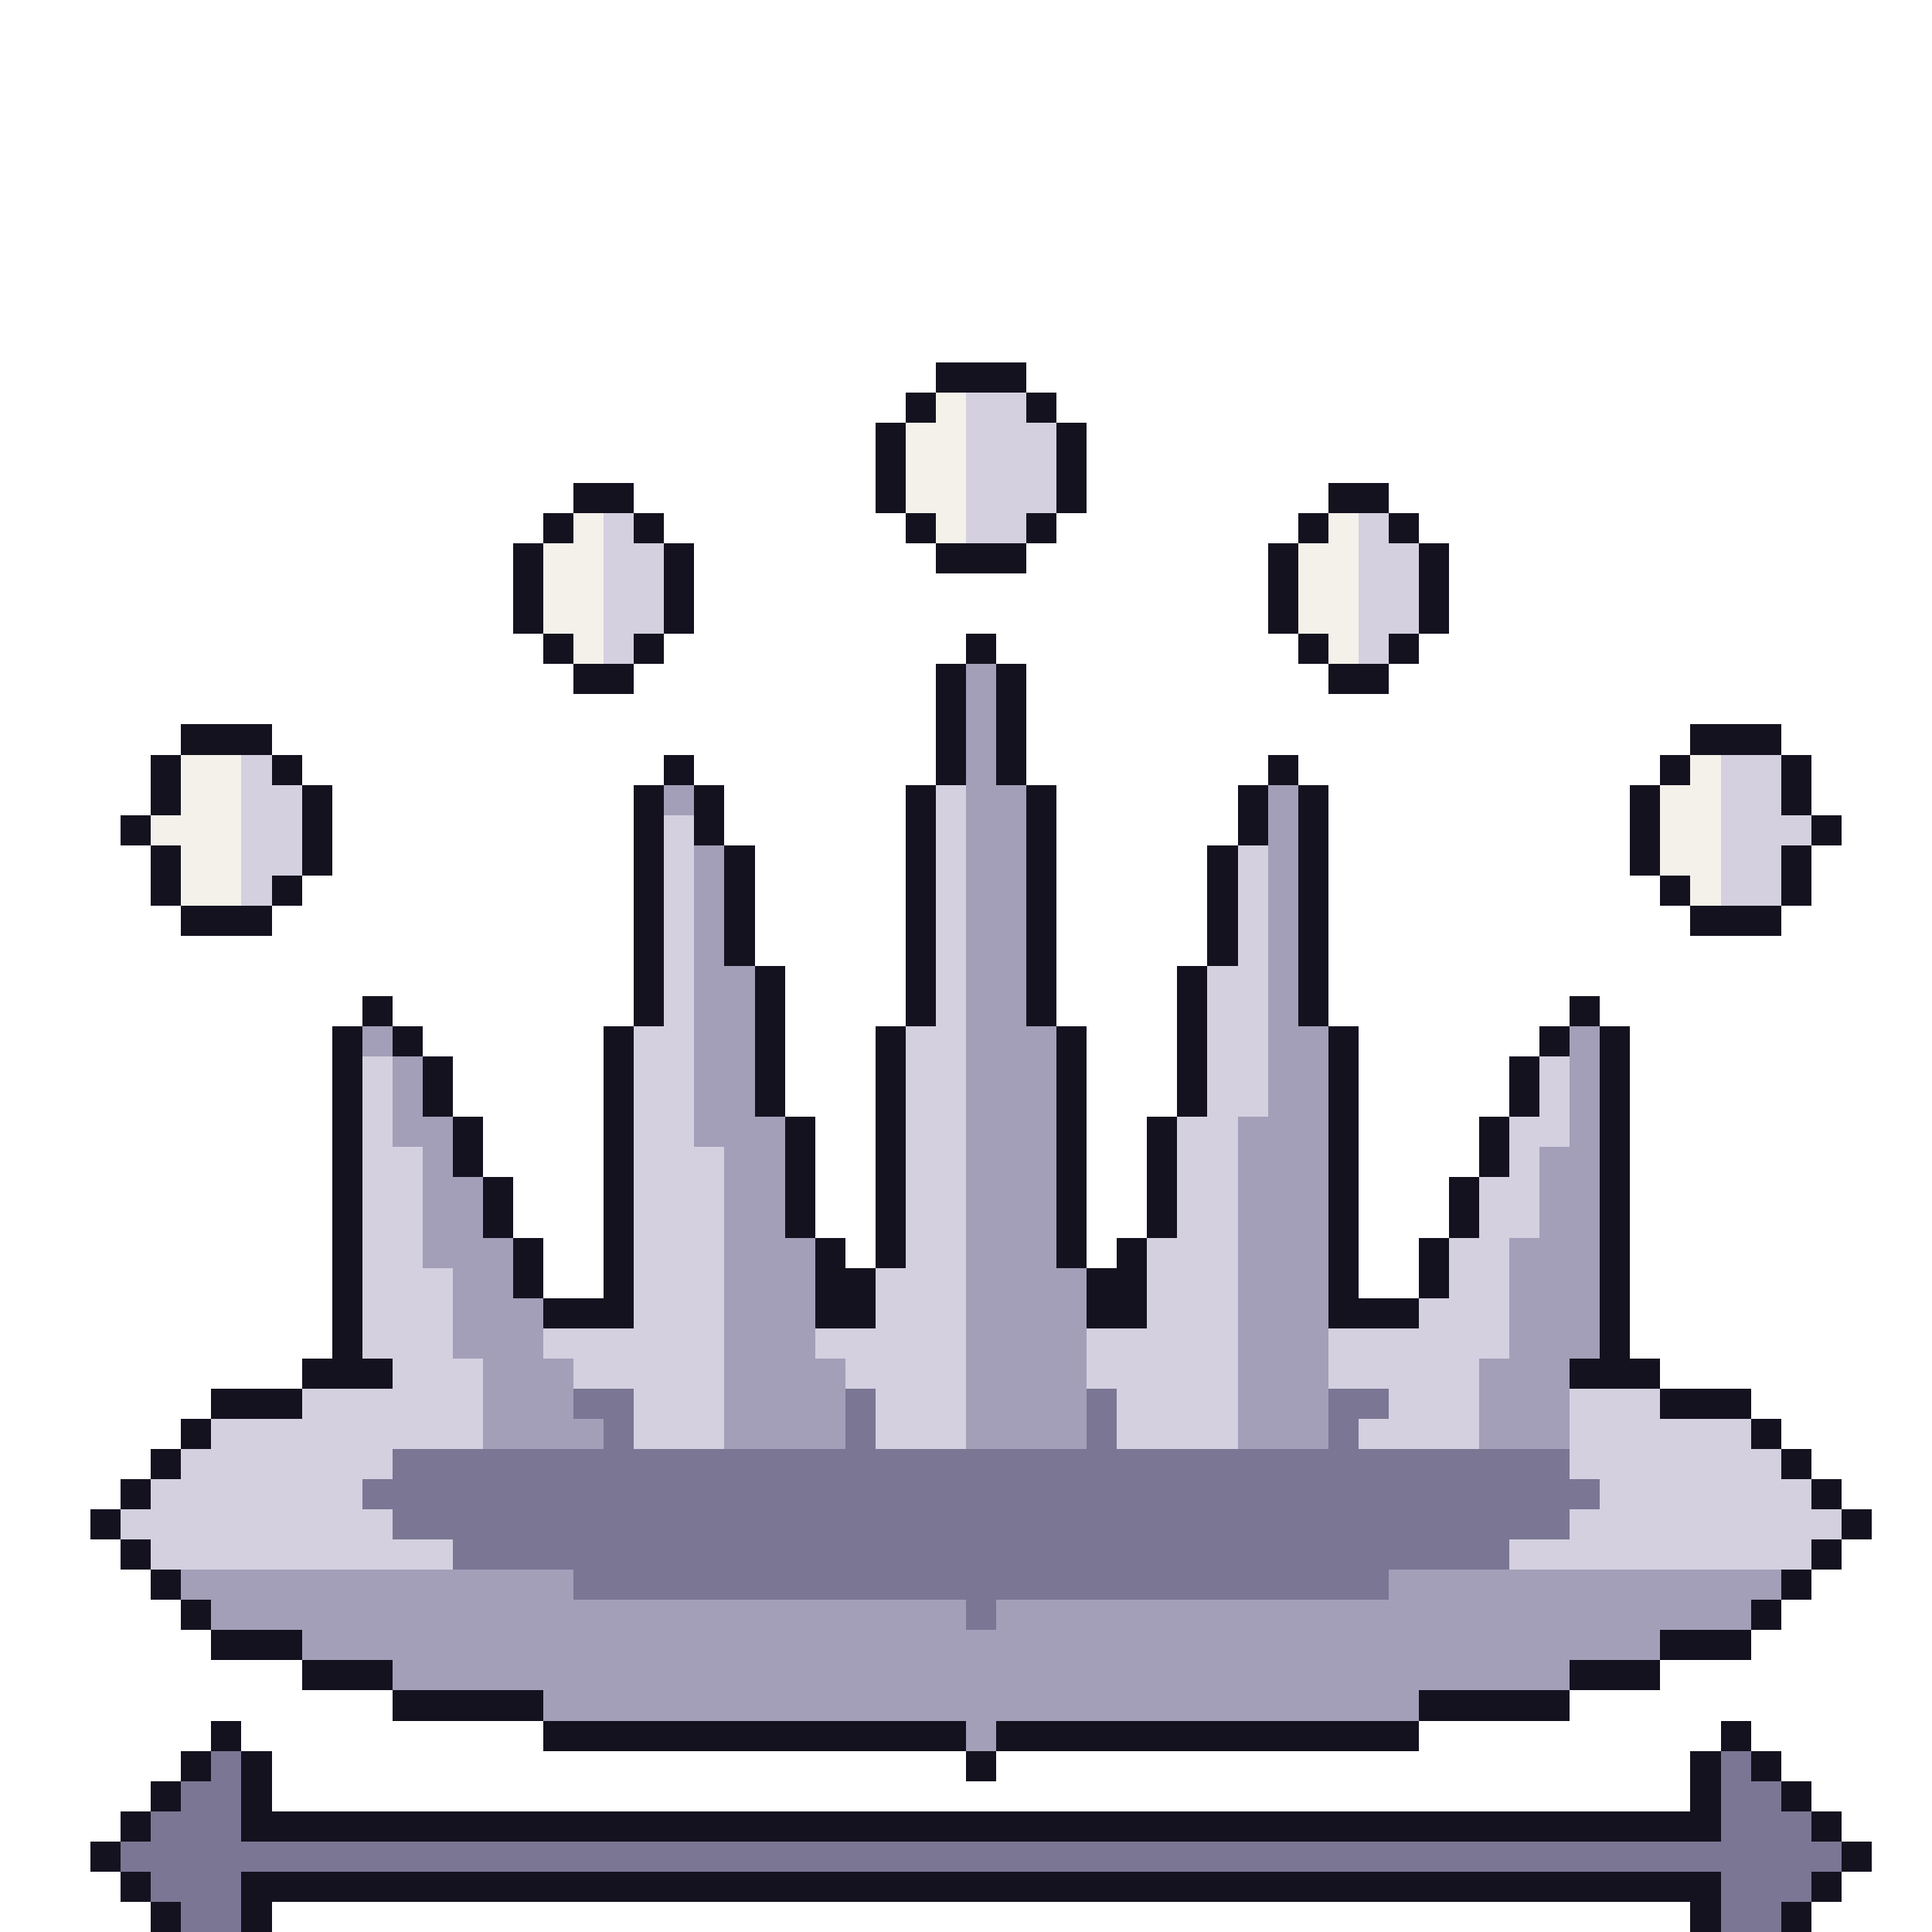
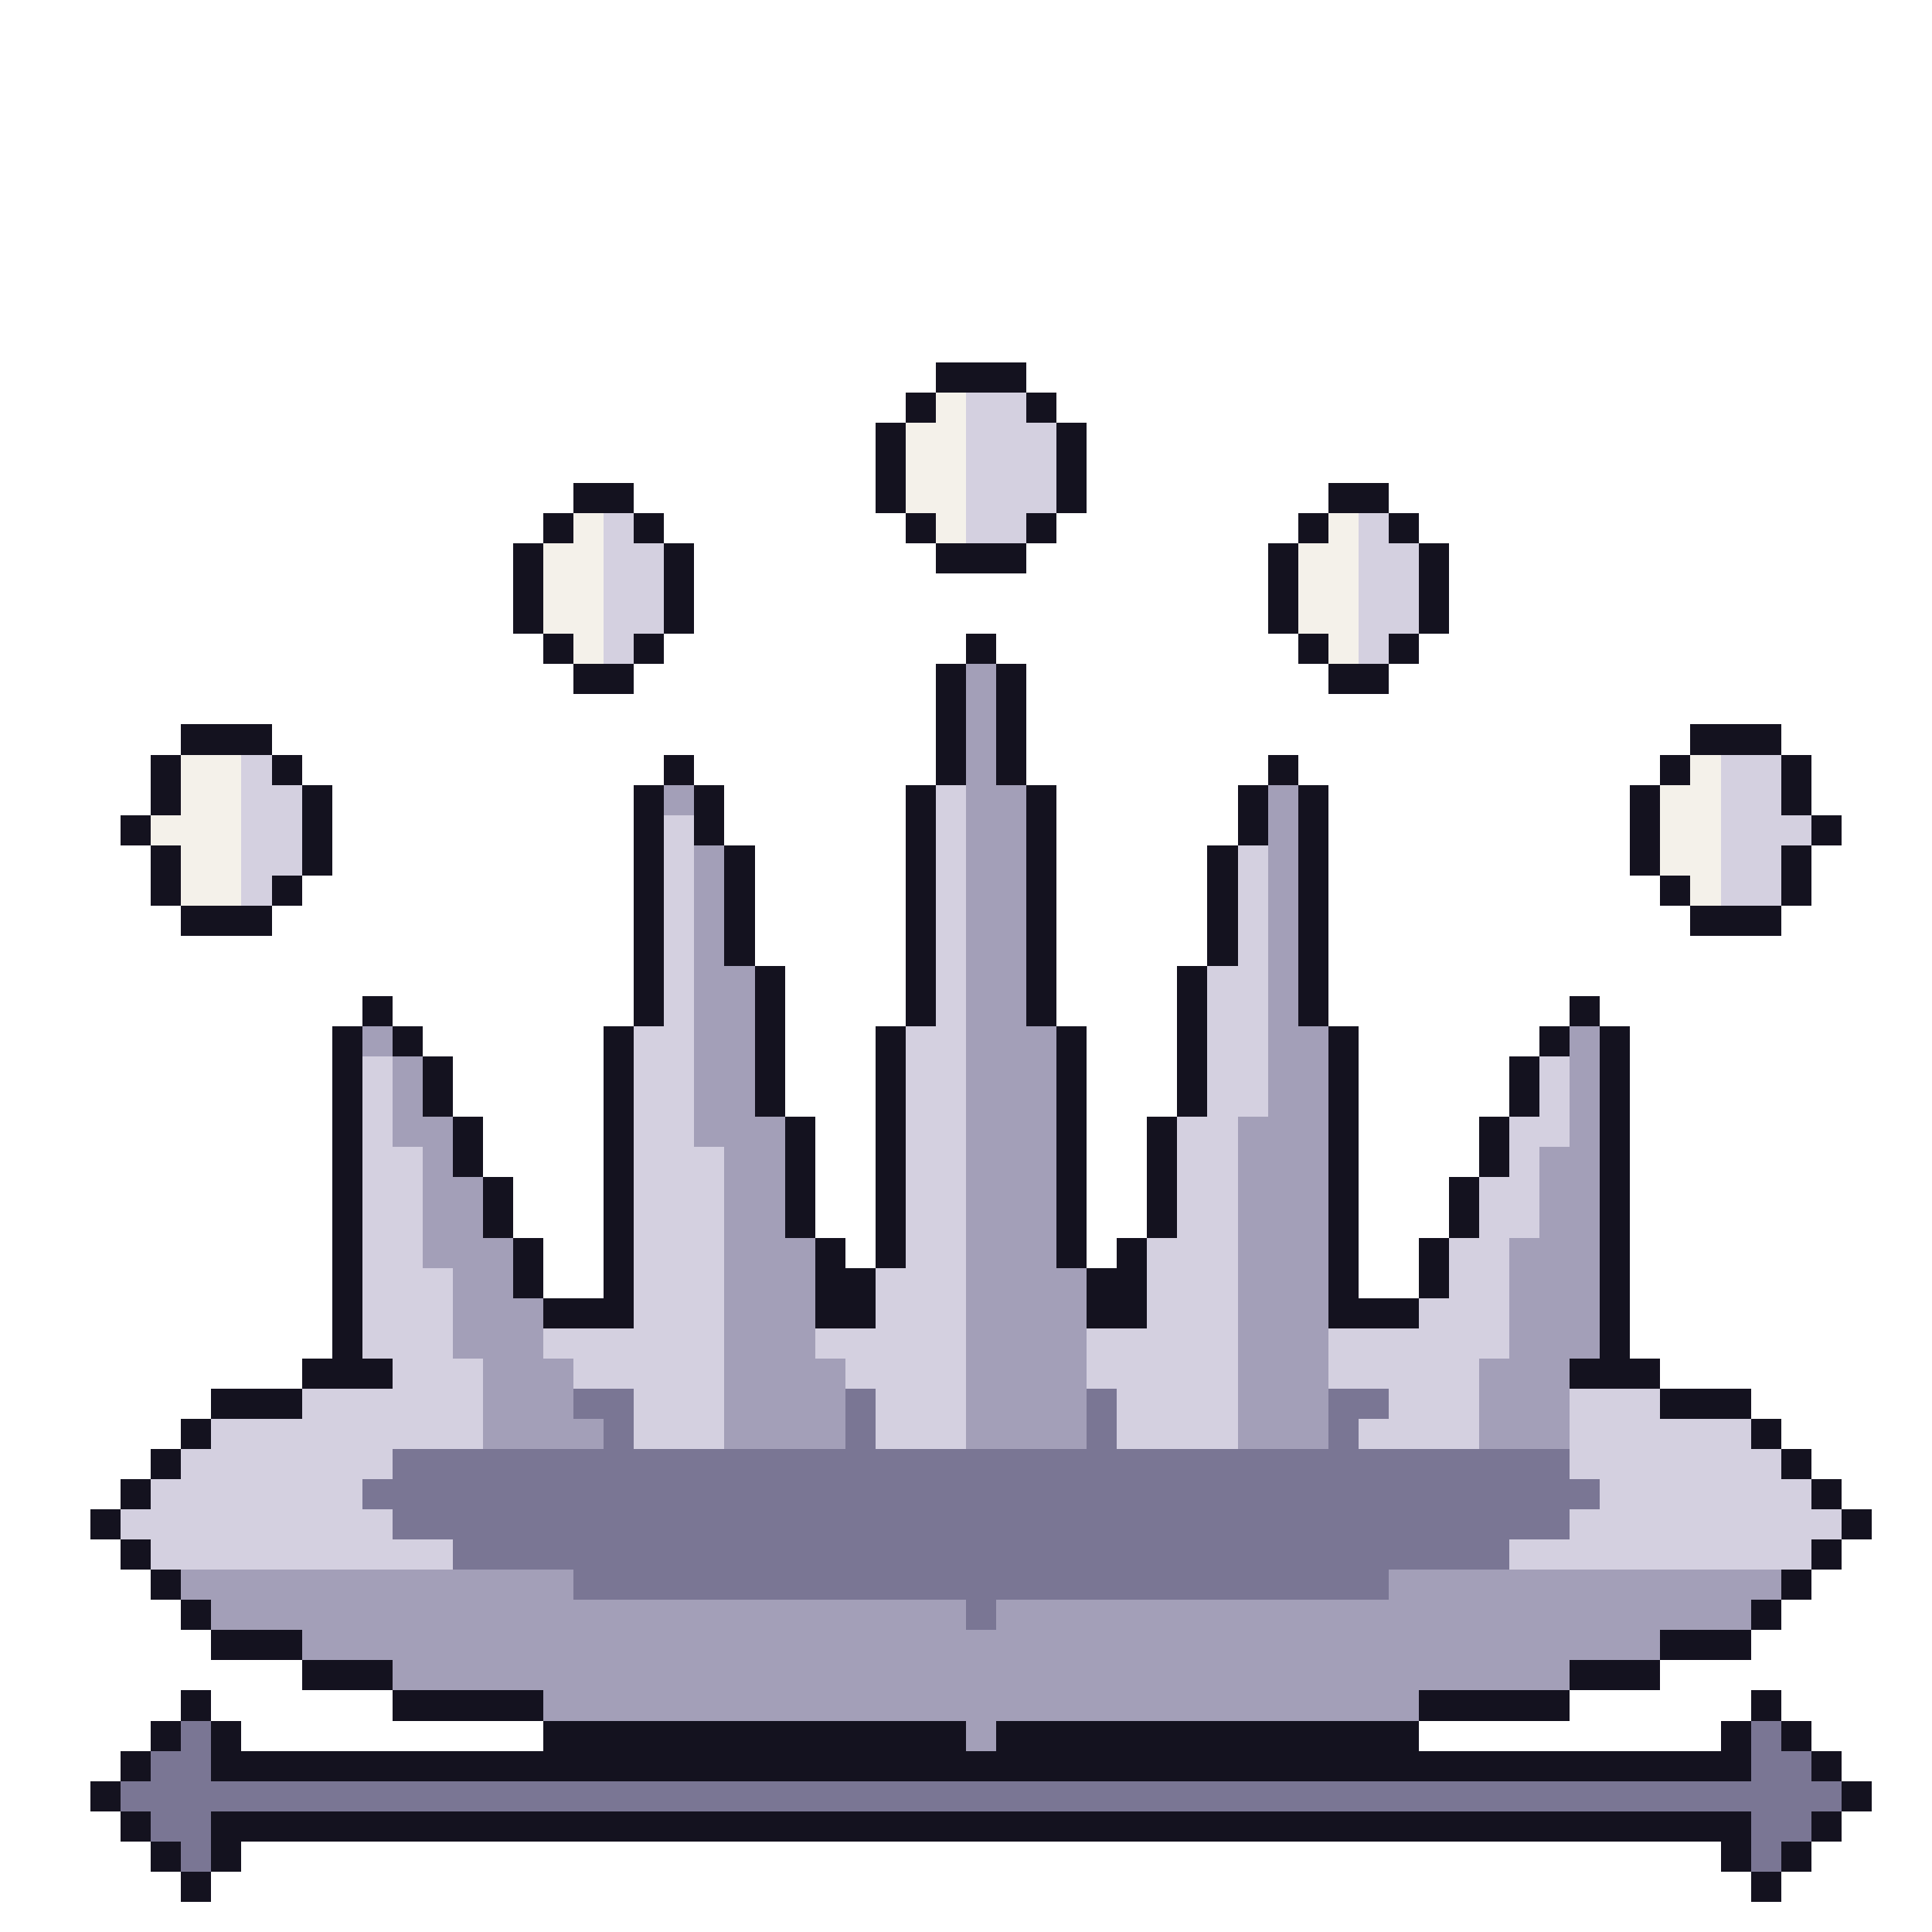
<svg xmlns="http://www.w3.org/2000/svg" width="64" height="64" viewBox="0 0 64 64" shape-rendering="crispEdges">
  <rect x="31" y="12" width="3" height="1" fill="#14121f" />
  <rect x="30" y="13" width="1" height="1" fill="#14121f" />
  <rect x="31" y="13" width="1" height="1" fill="#f4f1ea" />
  <rect x="32" y="13" width="2" height="1" fill="#d4d0e0" />
  <rect x="34" y="13" width="1" height="1" fill="#14121f" />
  <rect x="29" y="14" width="1" height="1" fill="#14121f" />
  <rect x="30" y="14" width="2" height="1" fill="#f4f1ea" />
  <rect x="32" y="14" width="3" height="1" fill="#d4d0e0" />
  <rect x="35" y="14" width="1" height="1" fill="#14121f" />
  <rect x="29" y="15" width="1" height="1" fill="#14121f" />
  <rect x="30" y="15" width="2" height="1" fill="#f4f1ea" />
  <rect x="32" y="15" width="3" height="1" fill="#d4d0e0" />
  <rect x="35" y="15" width="1" height="1" fill="#14121f" />
  <rect x="19" y="16" width="2" height="1" fill="#14121f" />
  <rect x="29" y="16" width="1" height="1" fill="#14121f" />
  <rect x="30" y="16" width="2" height="1" fill="#f4f1ea" />
  <rect x="32" y="16" width="3" height="1" fill="#d4d0e0" />
  <rect x="35" y="16" width="1" height="1" fill="#14121f" />
  <rect x="44" y="16" width="2" height="1" fill="#14121f" />
  <rect x="18" y="17" width="1" height="1" fill="#14121f" />
  <rect x="19" y="17" width="1" height="1" fill="#f4f1ea" />
  <rect x="20" y="17" width="1" height="1" fill="#d4d0e0" />
  <rect x="21" y="17" width="1" height="1" fill="#14121f" />
  <rect x="30" y="17" width="1" height="1" fill="#14121f" />
  <rect x="31" y="17" width="1" height="1" fill="#f4f1ea" />
  <rect x="32" y="17" width="2" height="1" fill="#d4d0e0" />
  <rect x="34" y="17" width="1" height="1" fill="#14121f" />
  <rect x="43" y="17" width="1" height="1" fill="#14121f" />
  <rect x="44" y="17" width="1" height="1" fill="#f4f1ea" />
  <rect x="45" y="17" width="1" height="1" fill="#d4d0e0" />
  <rect x="46" y="17" width="1" height="1" fill="#14121f" />
  <rect x="17" y="18" width="1" height="1" fill="#14121f" />
  <rect x="18" y="18" width="2" height="1" fill="#f4f1ea" />
  <rect x="20" y="18" width="2" height="1" fill="#d4d0e0" />
  <rect x="22" y="18" width="1" height="1" fill="#14121f" />
  <rect x="31" y="18" width="3" height="1" fill="#14121f" />
  <rect x="42" y="18" width="1" height="1" fill="#14121f" />
  <rect x="43" y="18" width="2" height="1" fill="#f4f1ea" />
  <rect x="45" y="18" width="2" height="1" fill="#d4d0e0" />
  <rect x="47" y="18" width="1" height="1" fill="#14121f" />
  <rect x="17" y="19" width="1" height="1" fill="#14121f" />
  <rect x="18" y="19" width="2" height="1" fill="#f4f1ea" />
  <rect x="20" y="19" width="2" height="1" fill="#d4d0e0" />
  <rect x="22" y="19" width="1" height="1" fill="#14121f" />
  <rect x="42" y="19" width="1" height="1" fill="#14121f" />
  <rect x="43" y="19" width="2" height="1" fill="#f4f1ea" />
  <rect x="45" y="19" width="2" height="1" fill="#d4d0e0" />
  <rect x="47" y="19" width="1" height="1" fill="#14121f" />
  <rect x="17" y="20" width="1" height="1" fill="#14121f" />
  <rect x="18" y="20" width="2" height="1" fill="#f4f1ea" />
  <rect x="20" y="20" width="2" height="1" fill="#d4d0e0" />
  <rect x="22" y="20" width="1" height="1" fill="#14121f" />
  <rect x="42" y="20" width="1" height="1" fill="#14121f" />
  <rect x="43" y="20" width="2" height="1" fill="#f4f1ea" />
  <rect x="45" y="20" width="2" height="1" fill="#d4d0e0" />
  <rect x="47" y="20" width="1" height="1" fill="#14121f" />
  <rect x="18" y="21" width="1" height="1" fill="#14121f" />
  <rect x="19" y="21" width="1" height="1" fill="#f4f1ea" />
  <rect x="20" y="21" width="1" height="1" fill="#d4d0e0" />
  <rect x="21" y="21" width="1" height="1" fill="#14121f" />
  <rect x="32" y="21" width="1" height="1" fill="#14121f" />
  <rect x="43" y="21" width="1" height="1" fill="#14121f" />
  <rect x="44" y="21" width="1" height="1" fill="#f4f1ea" />
  <rect x="45" y="21" width="1" height="1" fill="#d4d0e0" />
  <rect x="46" y="21" width="1" height="1" fill="#14121f" />
  <rect x="19" y="22" width="2" height="1" fill="#14121f" />
  <rect x="31" y="22" width="1" height="1" fill="#14121f" />
  <rect x="32" y="22" width="1" height="1" fill="#a39fb8" />
  <rect x="33" y="22" width="1" height="1" fill="#14121f" />
  <rect x="44" y="22" width="2" height="1" fill="#14121f" />
  <rect x="31" y="23" width="1" height="1" fill="#14121f" />
  <rect x="32" y="23" width="1" height="1" fill="#a39fb8" />
  <rect x="33" y="23" width="1" height="1" fill="#14121f" />
  <rect x="6" y="24" width="3" height="1" fill="#14121f" />
  <rect x="31" y="24" width="1" height="1" fill="#14121f" />
  <rect x="32" y="24" width="1" height="1" fill="#a39fb8" />
  <rect x="33" y="24" width="1" height="1" fill="#14121f" />
  <rect x="56" y="24" width="3" height="1" fill="#14121f" />
  <rect x="5" y="25" width="1" height="1" fill="#14121f" />
  <rect x="6" y="25" width="2" height="1" fill="#f4f1ea" />
  <rect x="8" y="25" width="1" height="1" fill="#d4d0e0" />
  <rect x="9" y="25" width="1" height="1" fill="#14121f" />
  <rect x="22" y="25" width="1" height="1" fill="#14121f" />
  <rect x="31" y="25" width="1" height="1" fill="#14121f" />
  <rect x="32" y="25" width="1" height="1" fill="#a39fb8" />
  <rect x="33" y="25" width="1" height="1" fill="#14121f" />
  <rect x="42" y="25" width="1" height="1" fill="#14121f" />
  <rect x="55" y="25" width="1" height="1" fill="#14121f" />
  <rect x="56" y="25" width="1" height="1" fill="#f4f1ea" />
  <rect x="57" y="25" width="2" height="1" fill="#d4d0e0" />
  <rect x="59" y="25" width="1" height="1" fill="#14121f" />
  <rect x="5" y="26" width="1" height="1" fill="#14121f" />
  <rect x="6" y="26" width="2" height="1" fill="#f4f1ea" />
  <rect x="8" y="26" width="2" height="1" fill="#d4d0e0" />
  <rect x="10" y="26" width="1" height="1" fill="#14121f" />
  <rect x="21" y="26" width="1" height="1" fill="#14121f" />
  <rect x="22" y="26" width="1" height="1" fill="#a39fb8" />
  <rect x="23" y="26" width="1" height="1" fill="#14121f" />
  <rect x="30" y="26" width="1" height="1" fill="#14121f" />
  <rect x="31" y="26" width="1" height="1" fill="#d4d0e0" />
  <rect x="32" y="26" width="2" height="1" fill="#a39fb8" />
  <rect x="34" y="26" width="1" height="1" fill="#14121f" />
  <rect x="41" y="26" width="1" height="1" fill="#14121f" />
  <rect x="42" y="26" width="1" height="1" fill="#a39fb8" />
  <rect x="43" y="26" width="1" height="1" fill="#14121f" />
  <rect x="54" y="26" width="1" height="1" fill="#14121f" />
  <rect x="55" y="26" width="2" height="1" fill="#f4f1ea" />
  <rect x="57" y="26" width="2" height="1" fill="#d4d0e0" />
  <rect x="59" y="26" width="1" height="1" fill="#14121f" />
  <rect x="4" y="27" width="1" height="1" fill="#14121f" />
  <rect x="5" y="27" width="3" height="1" fill="#f4f1ea" />
  <rect x="8" y="27" width="2" height="1" fill="#d4d0e0" />
  <rect x="10" y="27" width="1" height="1" fill="#14121f" />
  <rect x="21" y="27" width="1" height="1" fill="#14121f" />
  <rect x="22" y="27" width="1" height="1" fill="#d4d0e0" />
  <rect x="23" y="27" width="1" height="1" fill="#14121f" />
  <rect x="30" y="27" width="1" height="1" fill="#14121f" />
  <rect x="31" y="27" width="1" height="1" fill="#d4d0e0" />
  <rect x="32" y="27" width="2" height="1" fill="#a39fb8" />
  <rect x="34" y="27" width="1" height="1" fill="#14121f" />
  <rect x="41" y="27" width="1" height="1" fill="#14121f" />
  <rect x="42" y="27" width="1" height="1" fill="#a39fb8" />
  <rect x="43" y="27" width="1" height="1" fill="#14121f" />
  <rect x="54" y="27" width="1" height="1" fill="#14121f" />
  <rect x="55" y="27" width="2" height="1" fill="#f4f1ea" />
  <rect x="57" y="27" width="3" height="1" fill="#d4d0e0" />
  <rect x="60" y="27" width="1" height="1" fill="#14121f" />
  <rect x="5" y="28" width="1" height="1" fill="#14121f" />
  <rect x="6" y="28" width="2" height="1" fill="#f4f1ea" />
  <rect x="8" y="28" width="2" height="1" fill="#d4d0e0" />
  <rect x="10" y="28" width="1" height="1" fill="#14121f" />
  <rect x="21" y="28" width="1" height="1" fill="#14121f" />
  <rect x="22" y="28" width="1" height="1" fill="#d4d0e0" />
  <rect x="23" y="28" width="1" height="1" fill="#a39fb8" />
  <rect x="24" y="28" width="1" height="1" fill="#14121f" />
  <rect x="30" y="28" width="1" height="1" fill="#14121f" />
  <rect x="31" y="28" width="1" height="1" fill="#d4d0e0" />
  <rect x="32" y="28" width="2" height="1" fill="#a39fb8" />
  <rect x="34" y="28" width="1" height="1" fill="#14121f" />
  <rect x="40" y="28" width="1" height="1" fill="#14121f" />
  <rect x="41" y="28" width="1" height="1" fill="#d4d0e0" />
  <rect x="42" y="28" width="1" height="1" fill="#a39fb8" />
  <rect x="43" y="28" width="1" height="1" fill="#14121f" />
  <rect x="54" y="28" width="1" height="1" fill="#14121f" />
  <rect x="55" y="28" width="2" height="1" fill="#f4f1ea" />
  <rect x="57" y="28" width="2" height="1" fill="#d4d0e0" />
  <rect x="59" y="28" width="1" height="1" fill="#14121f" />
  <rect x="5" y="29" width="1" height="1" fill="#14121f" />
  <rect x="6" y="29" width="2" height="1" fill="#f4f1ea" />
  <rect x="8" y="29" width="1" height="1" fill="#d4d0e0" />
  <rect x="9" y="29" width="1" height="1" fill="#14121f" />
  <rect x="21" y="29" width="1" height="1" fill="#14121f" />
  <rect x="22" y="29" width="1" height="1" fill="#d4d0e0" />
  <rect x="23" y="29" width="1" height="1" fill="#a39fb8" />
  <rect x="24" y="29" width="1" height="1" fill="#14121f" />
  <rect x="30" y="29" width="1" height="1" fill="#14121f" />
  <rect x="31" y="29" width="1" height="1" fill="#d4d0e0" />
  <rect x="32" y="29" width="2" height="1" fill="#a39fb8" />
  <rect x="34" y="29" width="1" height="1" fill="#14121f" />
  <rect x="40" y="29" width="1" height="1" fill="#14121f" />
  <rect x="41" y="29" width="1" height="1" fill="#d4d0e0" />
  <rect x="42" y="29" width="1" height="1" fill="#a39fb8" />
  <rect x="43" y="29" width="1" height="1" fill="#14121f" />
  <rect x="55" y="29" width="1" height="1" fill="#14121f" />
  <rect x="56" y="29" width="1" height="1" fill="#f4f1ea" />
  <rect x="57" y="29" width="2" height="1" fill="#d4d0e0" />
  <rect x="59" y="29" width="1" height="1" fill="#14121f" />
  <rect x="6" y="30" width="3" height="1" fill="#14121f" />
  <rect x="21" y="30" width="1" height="1" fill="#14121f" />
  <rect x="22" y="30" width="1" height="1" fill="#d4d0e0" />
  <rect x="23" y="30" width="1" height="1" fill="#a39fb8" />
  <rect x="24" y="30" width="1" height="1" fill="#14121f" />
  <rect x="30" y="30" width="1" height="1" fill="#14121f" />
  <rect x="31" y="30" width="1" height="1" fill="#d4d0e0" />
  <rect x="32" y="30" width="2" height="1" fill="#a39fb8" />
  <rect x="34" y="30" width="1" height="1" fill="#14121f" />
  <rect x="40" y="30" width="1" height="1" fill="#14121f" />
  <rect x="41" y="30" width="1" height="1" fill="#d4d0e0" />
  <rect x="42" y="30" width="1" height="1" fill="#a39fb8" />
  <rect x="43" y="30" width="1" height="1" fill="#14121f" />
  <rect x="56" y="30" width="3" height="1" fill="#14121f" />
  <rect x="21" y="31" width="1" height="1" fill="#14121f" />
  <rect x="22" y="31" width="1" height="1" fill="#d4d0e0" />
  <rect x="23" y="31" width="1" height="1" fill="#a39fb8" />
  <rect x="24" y="31" width="1" height="1" fill="#14121f" />
  <rect x="30" y="31" width="1" height="1" fill="#14121f" />
  <rect x="31" y="31" width="1" height="1" fill="#d4d0e0" />
  <rect x="32" y="31" width="2" height="1" fill="#a39fb8" />
  <rect x="34" y="31" width="1" height="1" fill="#14121f" />
  <rect x="40" y="31" width="1" height="1" fill="#14121f" />
  <rect x="41" y="31" width="1" height="1" fill="#d4d0e0" />
  <rect x="42" y="31" width="1" height="1" fill="#a39fb8" />
  <rect x="43" y="31" width="1" height="1" fill="#14121f" />
  <rect x="21" y="32" width="1" height="1" fill="#14121f" />
  <rect x="22" y="32" width="1" height="1" fill="#d4d0e0" />
  <rect x="23" y="32" width="2" height="1" fill="#a39fb8" />
  <rect x="25" y="32" width="1" height="1" fill="#14121f" />
  <rect x="30" y="32" width="1" height="1" fill="#14121f" />
  <rect x="31" y="32" width="1" height="1" fill="#d4d0e0" />
  <rect x="32" y="32" width="2" height="1" fill="#a39fb8" />
  <rect x="34" y="32" width="1" height="1" fill="#14121f" />
  <rect x="39" y="32" width="1" height="1" fill="#14121f" />
  <rect x="40" y="32" width="2" height="1" fill="#d4d0e0" />
  <rect x="42" y="32" width="1" height="1" fill="#a39fb8" />
  <rect x="43" y="32" width="1" height="1" fill="#14121f" />
  <rect x="12" y="33" width="1" height="1" fill="#14121f" />
  <rect x="21" y="33" width="1" height="1" fill="#14121f" />
  <rect x="22" y="33" width="1" height="1" fill="#d4d0e0" />
  <rect x="23" y="33" width="2" height="1" fill="#a39fb8" />
  <rect x="25" y="33" width="1" height="1" fill="#14121f" />
  <rect x="30" y="33" width="1" height="1" fill="#14121f" />
  <rect x="31" y="33" width="1" height="1" fill="#d4d0e0" />
  <rect x="32" y="33" width="2" height="1" fill="#a39fb8" />
  <rect x="34" y="33" width="1" height="1" fill="#14121f" />
  <rect x="39" y="33" width="1" height="1" fill="#14121f" />
  <rect x="40" y="33" width="2" height="1" fill="#d4d0e0" />
  <rect x="42" y="33" width="1" height="1" fill="#a39fb8" />
  <rect x="43" y="33" width="1" height="1" fill="#14121f" />
  <rect x="52" y="33" width="1" height="1" fill="#14121f" />
  <rect x="11" y="34" width="1" height="1" fill="#14121f" />
  <rect x="12" y="34" width="1" height="1" fill="#a39fb8" />
  <rect x="13" y="34" width="1" height="1" fill="#14121f" />
  <rect x="20" y="34" width="1" height="1" fill="#14121f" />
  <rect x="21" y="34" width="2" height="1" fill="#d4d0e0" />
  <rect x="23" y="34" width="2" height="1" fill="#a39fb8" />
  <rect x="25" y="34" width="1" height="1" fill="#14121f" />
  <rect x="29" y="34" width="1" height="1" fill="#14121f" />
  <rect x="30" y="34" width="2" height="1" fill="#d4d0e0" />
  <rect x="32" y="34" width="3" height="1" fill="#a39fb8" />
  <rect x="35" y="34" width="1" height="1" fill="#14121f" />
  <rect x="39" y="34" width="1" height="1" fill="#14121f" />
  <rect x="40" y="34" width="2" height="1" fill="#d4d0e0" />
  <rect x="42" y="34" width="2" height="1" fill="#a39fb8" />
  <rect x="44" y="34" width="1" height="1" fill="#14121f" />
  <rect x="51" y="34" width="1" height="1" fill="#14121f" />
  <rect x="52" y="34" width="1" height="1" fill="#a39fb8" />
  <rect x="53" y="34" width="1" height="1" fill="#14121f" />
  <rect x="11" y="35" width="1" height="1" fill="#14121f" />
  <rect x="12" y="35" width="1" height="1" fill="#d4d0e0" />
  <rect x="13" y="35" width="1" height="1" fill="#a39fb8" />
  <rect x="14" y="35" width="1" height="1" fill="#14121f" />
  <rect x="20" y="35" width="1" height="1" fill="#14121f" />
  <rect x="21" y="35" width="2" height="1" fill="#d4d0e0" />
  <rect x="23" y="35" width="2" height="1" fill="#a39fb8" />
  <rect x="25" y="35" width="1" height="1" fill="#14121f" />
  <rect x="29" y="35" width="1" height="1" fill="#14121f" />
  <rect x="30" y="35" width="2" height="1" fill="#d4d0e0" />
  <rect x="32" y="35" width="3" height="1" fill="#a39fb8" />
  <rect x="35" y="35" width="1" height="1" fill="#14121f" />
  <rect x="39" y="35" width="1" height="1" fill="#14121f" />
  <rect x="40" y="35" width="2" height="1" fill="#d4d0e0" />
  <rect x="42" y="35" width="2" height="1" fill="#a39fb8" />
  <rect x="44" y="35" width="1" height="1" fill="#14121f" />
  <rect x="50" y="35" width="1" height="1" fill="#14121f" />
  <rect x="51" y="35" width="1" height="1" fill="#d4d0e0" />
  <rect x="52" y="35" width="1" height="1" fill="#a39fb8" />
  <rect x="53" y="35" width="1" height="1" fill="#14121f" />
  <rect x="11" y="36" width="1" height="1" fill="#14121f" />
  <rect x="12" y="36" width="1" height="1" fill="#d4d0e0" />
  <rect x="13" y="36" width="1" height="1" fill="#a39fb8" />
  <rect x="14" y="36" width="1" height="1" fill="#14121f" />
  <rect x="20" y="36" width="1" height="1" fill="#14121f" />
  <rect x="21" y="36" width="2" height="1" fill="#d4d0e0" />
  <rect x="23" y="36" width="2" height="1" fill="#a39fb8" />
  <rect x="25" y="36" width="1" height="1" fill="#14121f" />
  <rect x="29" y="36" width="1" height="1" fill="#14121f" />
  <rect x="30" y="36" width="2" height="1" fill="#d4d0e0" />
  <rect x="32" y="36" width="3" height="1" fill="#a39fb8" />
  <rect x="35" y="36" width="1" height="1" fill="#14121f" />
  <rect x="39" y="36" width="1" height="1" fill="#14121f" />
  <rect x="40" y="36" width="2" height="1" fill="#d4d0e0" />
  <rect x="42" y="36" width="2" height="1" fill="#a39fb8" />
  <rect x="44" y="36" width="1" height="1" fill="#14121f" />
  <rect x="50" y="36" width="1" height="1" fill="#14121f" />
  <rect x="51" y="36" width="1" height="1" fill="#d4d0e0" />
  <rect x="52" y="36" width="1" height="1" fill="#a39fb8" />
  <rect x="53" y="36" width="1" height="1" fill="#14121f" />
  <rect x="11" y="37" width="1" height="1" fill="#14121f" />
  <rect x="12" y="37" width="1" height="1" fill="#d4d0e0" />
  <rect x="13" y="37" width="2" height="1" fill="#a39fb8" />
  <rect x="15" y="37" width="1" height="1" fill="#14121f" />
  <rect x="20" y="37" width="1" height="1" fill="#14121f" />
  <rect x="21" y="37" width="2" height="1" fill="#d4d0e0" />
  <rect x="23" y="37" width="3" height="1" fill="#a39fb8" />
  <rect x="26" y="37" width="1" height="1" fill="#14121f" />
  <rect x="29" y="37" width="1" height="1" fill="#14121f" />
  <rect x="30" y="37" width="2" height="1" fill="#d4d0e0" />
  <rect x="32" y="37" width="3" height="1" fill="#a39fb8" />
  <rect x="35" y="37" width="1" height="1" fill="#14121f" />
  <rect x="38" y="37" width="1" height="1" fill="#14121f" />
  <rect x="39" y="37" width="2" height="1" fill="#d4d0e0" />
  <rect x="41" y="37" width="3" height="1" fill="#a39fb8" />
  <rect x="44" y="37" width="1" height="1" fill="#14121f" />
  <rect x="49" y="37" width="1" height="1" fill="#14121f" />
  <rect x="50" y="37" width="2" height="1" fill="#d4d0e0" />
  <rect x="52" y="37" width="1" height="1" fill="#a39fb8" />
  <rect x="53" y="37" width="1" height="1" fill="#14121f" />
  <rect x="11" y="38" width="1" height="1" fill="#14121f" />
  <rect x="12" y="38" width="2" height="1" fill="#d4d0e0" />
  <rect x="14" y="38" width="1" height="1" fill="#a39fb8" />
  <rect x="15" y="38" width="1" height="1" fill="#14121f" />
  <rect x="20" y="38" width="1" height="1" fill="#14121f" />
  <rect x="21" y="38" width="3" height="1" fill="#d4d0e0" />
  <rect x="24" y="38" width="2" height="1" fill="#a39fb8" />
  <rect x="26" y="38" width="1" height="1" fill="#14121f" />
  <rect x="29" y="38" width="1" height="1" fill="#14121f" />
  <rect x="30" y="38" width="2" height="1" fill="#d4d0e0" />
  <rect x="32" y="38" width="3" height="1" fill="#a39fb8" />
  <rect x="35" y="38" width="1" height="1" fill="#14121f" />
  <rect x="38" y="38" width="1" height="1" fill="#14121f" />
  <rect x="39" y="38" width="2" height="1" fill="#d4d0e0" />
  <rect x="41" y="38" width="3" height="1" fill="#a39fb8" />
  <rect x="44" y="38" width="1" height="1" fill="#14121f" />
  <rect x="49" y="38" width="1" height="1" fill="#14121f" />
  <rect x="50" y="38" width="1" height="1" fill="#d4d0e0" />
  <rect x="51" y="38" width="2" height="1" fill="#a39fb8" />
  <rect x="53" y="38" width="1" height="1" fill="#14121f" />
  <rect x="11" y="39" width="1" height="1" fill="#14121f" />
  <rect x="12" y="39" width="2" height="1" fill="#d4d0e0" />
  <rect x="14" y="39" width="2" height="1" fill="#a39fb8" />
  <rect x="16" y="39" width="1" height="1" fill="#14121f" />
  <rect x="20" y="39" width="1" height="1" fill="#14121f" />
  <rect x="21" y="39" width="3" height="1" fill="#d4d0e0" />
  <rect x="24" y="39" width="2" height="1" fill="#a39fb8" />
  <rect x="26" y="39" width="1" height="1" fill="#14121f" />
  <rect x="29" y="39" width="1" height="1" fill="#14121f" />
  <rect x="30" y="39" width="2" height="1" fill="#d4d0e0" />
  <rect x="32" y="39" width="3" height="1" fill="#a39fb8" />
  <rect x="35" y="39" width="1" height="1" fill="#14121f" />
  <rect x="38" y="39" width="1" height="1" fill="#14121f" />
  <rect x="39" y="39" width="2" height="1" fill="#d4d0e0" />
  <rect x="41" y="39" width="3" height="1" fill="#a39fb8" />
  <rect x="44" y="39" width="1" height="1" fill="#14121f" />
  <rect x="48" y="39" width="1" height="1" fill="#14121f" />
  <rect x="49" y="39" width="2" height="1" fill="#d4d0e0" />
  <rect x="51" y="39" width="2" height="1" fill="#a39fb8" />
  <rect x="53" y="39" width="1" height="1" fill="#14121f" />
  <rect x="11" y="40" width="1" height="1" fill="#14121f" />
  <rect x="12" y="40" width="2" height="1" fill="#d4d0e0" />
  <rect x="14" y="40" width="2" height="1" fill="#a39fb8" />
  <rect x="16" y="40" width="1" height="1" fill="#14121f" />
  <rect x="20" y="40" width="1" height="1" fill="#14121f" />
  <rect x="21" y="40" width="3" height="1" fill="#d4d0e0" />
  <rect x="24" y="40" width="2" height="1" fill="#a39fb8" />
  <rect x="26" y="40" width="1" height="1" fill="#14121f" />
  <rect x="29" y="40" width="1" height="1" fill="#14121f" />
  <rect x="30" y="40" width="2" height="1" fill="#d4d0e0" />
  <rect x="32" y="40" width="3" height="1" fill="#a39fb8" />
  <rect x="35" y="40" width="1" height="1" fill="#14121f" />
  <rect x="38" y="40" width="1" height="1" fill="#14121f" />
  <rect x="39" y="40" width="2" height="1" fill="#d4d0e0" />
  <rect x="41" y="40" width="3" height="1" fill="#a39fb8" />
  <rect x="44" y="40" width="1" height="1" fill="#14121f" />
  <rect x="48" y="40" width="1" height="1" fill="#14121f" />
  <rect x="49" y="40" width="2" height="1" fill="#d4d0e0" />
  <rect x="51" y="40" width="2" height="1" fill="#a39fb8" />
  <rect x="53" y="40" width="1" height="1" fill="#14121f" />
  <rect x="11" y="41" width="1" height="1" fill="#14121f" />
  <rect x="12" y="41" width="2" height="1" fill="#d4d0e0" />
  <rect x="14" y="41" width="3" height="1" fill="#a39fb8" />
  <rect x="17" y="41" width="1" height="1" fill="#14121f" />
  <rect x="20" y="41" width="1" height="1" fill="#14121f" />
  <rect x="21" y="41" width="3" height="1" fill="#d4d0e0" />
  <rect x="24" y="41" width="3" height="1" fill="#a39fb8" />
  <rect x="27" y="41" width="1" height="1" fill="#14121f" />
  <rect x="29" y="41" width="1" height="1" fill="#14121f" />
  <rect x="30" y="41" width="2" height="1" fill="#d4d0e0" />
  <rect x="32" y="41" width="3" height="1" fill="#a39fb8" />
  <rect x="35" y="41" width="1" height="1" fill="#14121f" />
  <rect x="37" y="41" width="1" height="1" fill="#14121f" />
  <rect x="38" y="41" width="3" height="1" fill="#d4d0e0" />
  <rect x="41" y="41" width="3" height="1" fill="#a39fb8" />
  <rect x="44" y="41" width="1" height="1" fill="#14121f" />
  <rect x="47" y="41" width="1" height="1" fill="#14121f" />
  <rect x="48" y="41" width="2" height="1" fill="#d4d0e0" />
  <rect x="50" y="41" width="3" height="1" fill="#a39fb8" />
  <rect x="53" y="41" width="1" height="1" fill="#14121f" />
  <rect x="11" y="42" width="1" height="1" fill="#14121f" />
  <rect x="12" y="42" width="3" height="1" fill="#d4d0e0" />
  <rect x="15" y="42" width="2" height="1" fill="#a39fb8" />
  <rect x="17" y="42" width="1" height="1" fill="#14121f" />
  <rect x="20" y="42" width="1" height="1" fill="#14121f" />
  <rect x="21" y="42" width="3" height="1" fill="#d4d0e0" />
  <rect x="24" y="42" width="3" height="1" fill="#a39fb8" />
  <rect x="27" y="42" width="2" height="1" fill="#14121f" />
  <rect x="29" y="42" width="3" height="1" fill="#d4d0e0" />
  <rect x="32" y="42" width="4" height="1" fill="#a39fb8" />
  <rect x="36" y="42" width="2" height="1" fill="#14121f" />
  <rect x="38" y="42" width="3" height="1" fill="#d4d0e0" />
  <rect x="41" y="42" width="3" height="1" fill="#a39fb8" />
  <rect x="44" y="42" width="1" height="1" fill="#14121f" />
  <rect x="47" y="42" width="1" height="1" fill="#14121f" />
  <rect x="48" y="42" width="2" height="1" fill="#d4d0e0" />
  <rect x="50" y="42" width="3" height="1" fill="#a39fb8" />
  <rect x="53" y="42" width="1" height="1" fill="#14121f" />
  <rect x="11" y="43" width="1" height="1" fill="#14121f" />
  <rect x="12" y="43" width="3" height="1" fill="#d4d0e0" />
  <rect x="15" y="43" width="3" height="1" fill="#a39fb8" />
  <rect x="18" y="43" width="3" height="1" fill="#14121f" />
  <rect x="21" y="43" width="3" height="1" fill="#d4d0e0" />
  <rect x="24" y="43" width="3" height="1" fill="#a39fb8" />
  <rect x="27" y="43" width="2" height="1" fill="#14121f" />
  <rect x="29" y="43" width="3" height="1" fill="#d4d0e0" />
  <rect x="32" y="43" width="4" height="1" fill="#a39fb8" />
  <rect x="36" y="43" width="2" height="1" fill="#14121f" />
  <rect x="38" y="43" width="3" height="1" fill="#d4d0e0" />
  <rect x="41" y="43" width="3" height="1" fill="#a39fb8" />
  <rect x="44" y="43" width="3" height="1" fill="#14121f" />
  <rect x="47" y="43" width="3" height="1" fill="#d4d0e0" />
  <rect x="50" y="43" width="3" height="1" fill="#a39fb8" />
  <rect x="53" y="43" width="1" height="1" fill="#14121f" />
  <rect x="11" y="44" width="1" height="1" fill="#14121f" />
  <rect x="12" y="44" width="3" height="1" fill="#d4d0e0" />
  <rect x="15" y="44" width="3" height="1" fill="#a39fb8" />
  <rect x="18" y="44" width="6" height="1" fill="#d4d0e0" />
  <rect x="24" y="44" width="3" height="1" fill="#a39fb8" />
  <rect x="27" y="44" width="5" height="1" fill="#d4d0e0" />
  <rect x="32" y="44" width="4" height="1" fill="#a39fb8" />
  <rect x="36" y="44" width="5" height="1" fill="#d4d0e0" />
  <rect x="41" y="44" width="3" height="1" fill="#a39fb8" />
  <rect x="44" y="44" width="6" height="1" fill="#d4d0e0" />
  <rect x="50" y="44" width="3" height="1" fill="#a39fb8" />
  <rect x="53" y="44" width="1" height="1" fill="#14121f" />
  <rect x="10" y="45" width="3" height="1" fill="#14121f" />
  <rect x="13" y="45" width="3" height="1" fill="#d4d0e0" />
  <rect x="16" y="45" width="3" height="1" fill="#a39fb8" />
  <rect x="19" y="45" width="5" height="1" fill="#d4d0e0" />
  <rect x="24" y="45" width="4" height="1" fill="#a39fb8" />
  <rect x="28" y="45" width="4" height="1" fill="#d4d0e0" />
  <rect x="32" y="45" width="4" height="1" fill="#a39fb8" />
  <rect x="36" y="45" width="5" height="1" fill="#d4d0e0" />
  <rect x="41" y="45" width="3" height="1" fill="#a39fb8" />
  <rect x="44" y="45" width="5" height="1" fill="#d4d0e0" />
  <rect x="49" y="45" width="3" height="1" fill="#a39fb8" />
  <rect x="52" y="45" width="3" height="1" fill="#14121f" />
  <rect x="7" y="46" width="3" height="1" fill="#14121f" />
  <rect x="10" y="46" width="6" height="1" fill="#d4d0e0" />
  <rect x="16" y="46" width="3" height="1" fill="#a39fb8" />
  <rect x="19" y="46" width="2" height="1" fill="#7a7694" />
  <rect x="21" y="46" width="3" height="1" fill="#d4d0e0" />
  <rect x="24" y="46" width="4" height="1" fill="#a39fb8" />
  <rect x="28" y="46" width="1" height="1" fill="#7a7694" />
  <rect x="29" y="46" width="3" height="1" fill="#d4d0e0" />
  <rect x="32" y="46" width="4" height="1" fill="#a39fb8" />
  <rect x="36" y="46" width="1" height="1" fill="#7a7694" />
  <rect x="37" y="46" width="4" height="1" fill="#d4d0e0" />
  <rect x="41" y="46" width="3" height="1" fill="#a39fb8" />
  <rect x="44" y="46" width="2" height="1" fill="#7a7694" />
  <rect x="46" y="46" width="3" height="1" fill="#d4d0e0" />
  <rect x="49" y="46" width="3" height="1" fill="#a39fb8" />
  <rect x="52" y="46" width="3" height="1" fill="#d4d0e0" />
  <rect x="55" y="46" width="3" height="1" fill="#14121f" />
  <rect x="6" y="47" width="1" height="1" fill="#14121f" />
  <rect x="7" y="47" width="9" height="1" fill="#d4d0e0" />
  <rect x="16" y="47" width="4" height="1" fill="#a39fb8" />
  <rect x="20" y="47" width="1" height="1" fill="#7a7694" />
  <rect x="21" y="47" width="3" height="1" fill="#d4d0e0" />
  <rect x="24" y="47" width="4" height="1" fill="#a39fb8" />
  <rect x="28" y="47" width="1" height="1" fill="#7a7694" />
  <rect x="29" y="47" width="3" height="1" fill="#d4d0e0" />
  <rect x="32" y="47" width="4" height="1" fill="#a39fb8" />
  <rect x="36" y="47" width="1" height="1" fill="#7a7694" />
  <rect x="37" y="47" width="4" height="1" fill="#d4d0e0" />
  <rect x="41" y="47" width="3" height="1" fill="#a39fb8" />
  <rect x="44" y="47" width="1" height="1" fill="#7a7694" />
  <rect x="45" y="47" width="4" height="1" fill="#d4d0e0" />
  <rect x="49" y="47" width="3" height="1" fill="#a39fb8" />
  <rect x="52" y="47" width="6" height="1" fill="#d4d0e0" />
  <rect x="58" y="47" width="1" height="1" fill="#14121f" />
  <rect x="5" y="48" width="1" height="1" fill="#14121f" />
  <rect x="6" y="48" width="7" height="1" fill="#d4d0e0" />
  <rect x="13" y="48" width="39" height="1" fill="#7a7694" />
  <rect x="52" y="48" width="7" height="1" fill="#d4d0e0" />
  <rect x="59" y="48" width="1" height="1" fill="#14121f" />
  <rect x="4" y="49" width="1" height="1" fill="#14121f" />
  <rect x="5" y="49" width="7" height="1" fill="#d4d0e0" />
  <rect x="12" y="49" width="41" height="1" fill="#7a7694" />
  <rect x="53" y="49" width="7" height="1" fill="#d4d0e0" />
  <rect x="60" y="49" width="1" height="1" fill="#14121f" />
  <rect x="3" y="50" width="1" height="1" fill="#14121f" />
  <rect x="4" y="50" width="9" height="1" fill="#d4d0e0" />
  <rect x="13" y="50" width="39" height="1" fill="#7a7694" />
  <rect x="52" y="50" width="9" height="1" fill="#d4d0e0" />
  <rect x="61" y="50" width="1" height="1" fill="#14121f" />
  <rect x="4" y="51" width="1" height="1" fill="#14121f" />
  <rect x="5" y="51" width="10" height="1" fill="#d4d0e0" />
  <rect x="15" y="51" width="35" height="1" fill="#7a7694" />
  <rect x="50" y="51" width="10" height="1" fill="#d4d0e0" />
  <rect x="60" y="51" width="1" height="1" fill="#14121f" />
  <rect x="5" y="52" width="1" height="1" fill="#14121f" />
  <rect x="6" y="52" width="13" height="1" fill="#a39fb8" />
  <rect x="19" y="52" width="27" height="1" fill="#7a7694" />
  <rect x="46" y="52" width="13" height="1" fill="#a39fb8" />
  <rect x="59" y="52" width="1" height="1" fill="#14121f" />
  <rect x="6" y="53" width="1" height="1" fill="#14121f" />
  <rect x="7" y="53" width="25" height="1" fill="#a39fb8" />
  <rect x="32" y="53" width="1" height="1" fill="#7a7694" />
  <rect x="33" y="53" width="25" height="1" fill="#a39fb8" />
  <rect x="58" y="53" width="1" height="1" fill="#14121f" />
  <rect x="7" y="54" width="3" height="1" fill="#14121f" />
  <rect x="10" y="54" width="45" height="1" fill="#a39fb8" />
  <rect x="55" y="54" width="3" height="1" fill="#14121f" />
  <rect x="10" y="55" width="3" height="1" fill="#14121f" />
  <rect x="13" y="55" width="39" height="1" fill="#a39fb8" />
  <rect x="52" y="55" width="3" height="1" fill="#14121f" />
+   <rect x="6" y="56" width="1" height="1" fill="#14121f" />
  <rect x="13" y="56" width="5" height="1" fill="#14121f" />
  <rect x="18" y="56" width="29" height="1" fill="#a39fb8" />
  <rect x="47" y="56" width="5" height="1" fill="#14121f" />
+   <rect x="58" y="56" width="1" height="1" fill="#14121f" />
+   <rect x="5" y="57" width="1" height="1" fill="#14121f" />
+   <rect x="6" y="57" width="1" height="1" fill="#7a7694" />
  <rect x="7" y="57" width="1" height="1" fill="#14121f" />
  <rect x="18" y="57" width="14" height="1" fill="#14121f" />
  <rect x="32" y="57" width="1" height="1" fill="#a39fb8" />
  <rect x="33" y="57" width="14" height="1" fill="#14121f" />
  <rect x="57" y="57" width="1" height="1" fill="#14121f" />
-   <rect x="6" y="58" width="1" height="1" fill="#14121f" />
-   <rect x="7" y="58" width="1" height="1" fill="#7a7694" />
-   <rect x="8" y="58" width="1" height="1" fill="#14121f" />
-   <rect x="32" y="58" width="1" height="1" fill="#14121f" />
-   <rect x="56" y="58" width="1" height="1" fill="#14121f" />
-   <rect x="57" y="58" width="1" height="1" fill="#7a7694" />
-   <rect x="58" y="58" width="1" height="1" fill="#14121f" />
-   <rect x="5" y="59" width="1" height="1" fill="#14121f" />
-   <rect x="6" y="59" width="2" height="1" fill="#7a7694" />
-   <rect x="8" y="59" width="1" height="1" fill="#14121f" />
-   <rect x="56" y="59" width="1" height="1" fill="#14121f" />
-   <rect x="57" y="59" width="2" height="1" fill="#7a7694" />
-   <rect x="59" y="59" width="1" height="1" fill="#14121f" />
+   <rect x="58" y="57" width="1" height="1" fill="#7a7694" />
+   <rect x="59" y="57" width="1" height="1" fill="#14121f" />
+   <rect x="4" y="58" width="1" height="1" fill="#14121f" />
+   <rect x="5" y="58" width="2" height="1" fill="#7a7694" />
+   <rect x="7" y="58" width="51" height="1" fill="#14121f" />
+   <rect x="58" y="58" width="2" height="1" fill="#7a7694" />
+   <rect x="60" y="58" width="1" height="1" fill="#14121f" />
+   <rect x="3" y="59" width="1" height="1" fill="#14121f" />
+   <rect x="4" y="59" width="57" height="1" fill="#7a7694" />
+   <rect x="61" y="59" width="1" height="1" fill="#14121f" />
  <rect x="4" y="60" width="1" height="1" fill="#14121f" />
-   <rect x="5" y="60" width="3" height="1" fill="#7a7694" />
-   <rect x="8" y="60" width="49" height="1" fill="#14121f" />
-   <rect x="57" y="60" width="3" height="1" fill="#7a7694" />
+   <rect x="5" y="60" width="2" height="1" fill="#7a7694" />
+   <rect x="7" y="60" width="51" height="1" fill="#14121f" />
+   <rect x="58" y="60" width="2" height="1" fill="#7a7694" />
  <rect x="60" y="60" width="1" height="1" fill="#14121f" />
-   <rect x="3" y="61" width="1" height="1" fill="#14121f" />
-   <rect x="4" y="61" width="57" height="1" fill="#7a7694" />
-   <rect x="61" y="61" width="1" height="1" fill="#14121f" />
-   <rect x="4" y="62" width="1" height="1" fill="#14121f" />
-   <rect x="5" y="62" width="3" height="1" fill="#7a7694" />
-   <rect x="8" y="62" width="49" height="1" fill="#14121f" />
-   <rect x="57" y="62" width="3" height="1" fill="#7a7694" />
-   <rect x="60" y="62" width="1" height="1" fill="#14121f" />
-   <rect x="5" y="63" width="1" height="1" fill="#14121f" />
-   <rect x="6" y="63" width="2" height="1" fill="#7a7694" />
-   <rect x="8" y="63" width="1" height="1" fill="#14121f" />
-   <rect x="56" y="63" width="1" height="1" fill="#14121f" />
-   <rect x="57" y="63" width="2" height="1" fill="#7a7694" />
-   <rect x="59" y="63" width="1" height="1" fill="#14121f" />
+   <rect x="5" y="61" width="1" height="1" fill="#14121f" />
+   <rect x="6" y="61" width="1" height="1" fill="#7a7694" />
+   <rect x="7" y="61" width="1" height="1" fill="#14121f" />
+   <rect x="57" y="61" width="1" height="1" fill="#14121f" />
+   <rect x="58" y="61" width="1" height="1" fill="#7a7694" />
+   <rect x="59" y="61" width="1" height="1" fill="#14121f" />
+   <rect x="6" y="62" width="1" height="1" fill="#14121f" />
+   <rect x="58" y="62" width="1" height="1" fill="#14121f" />
</svg>
